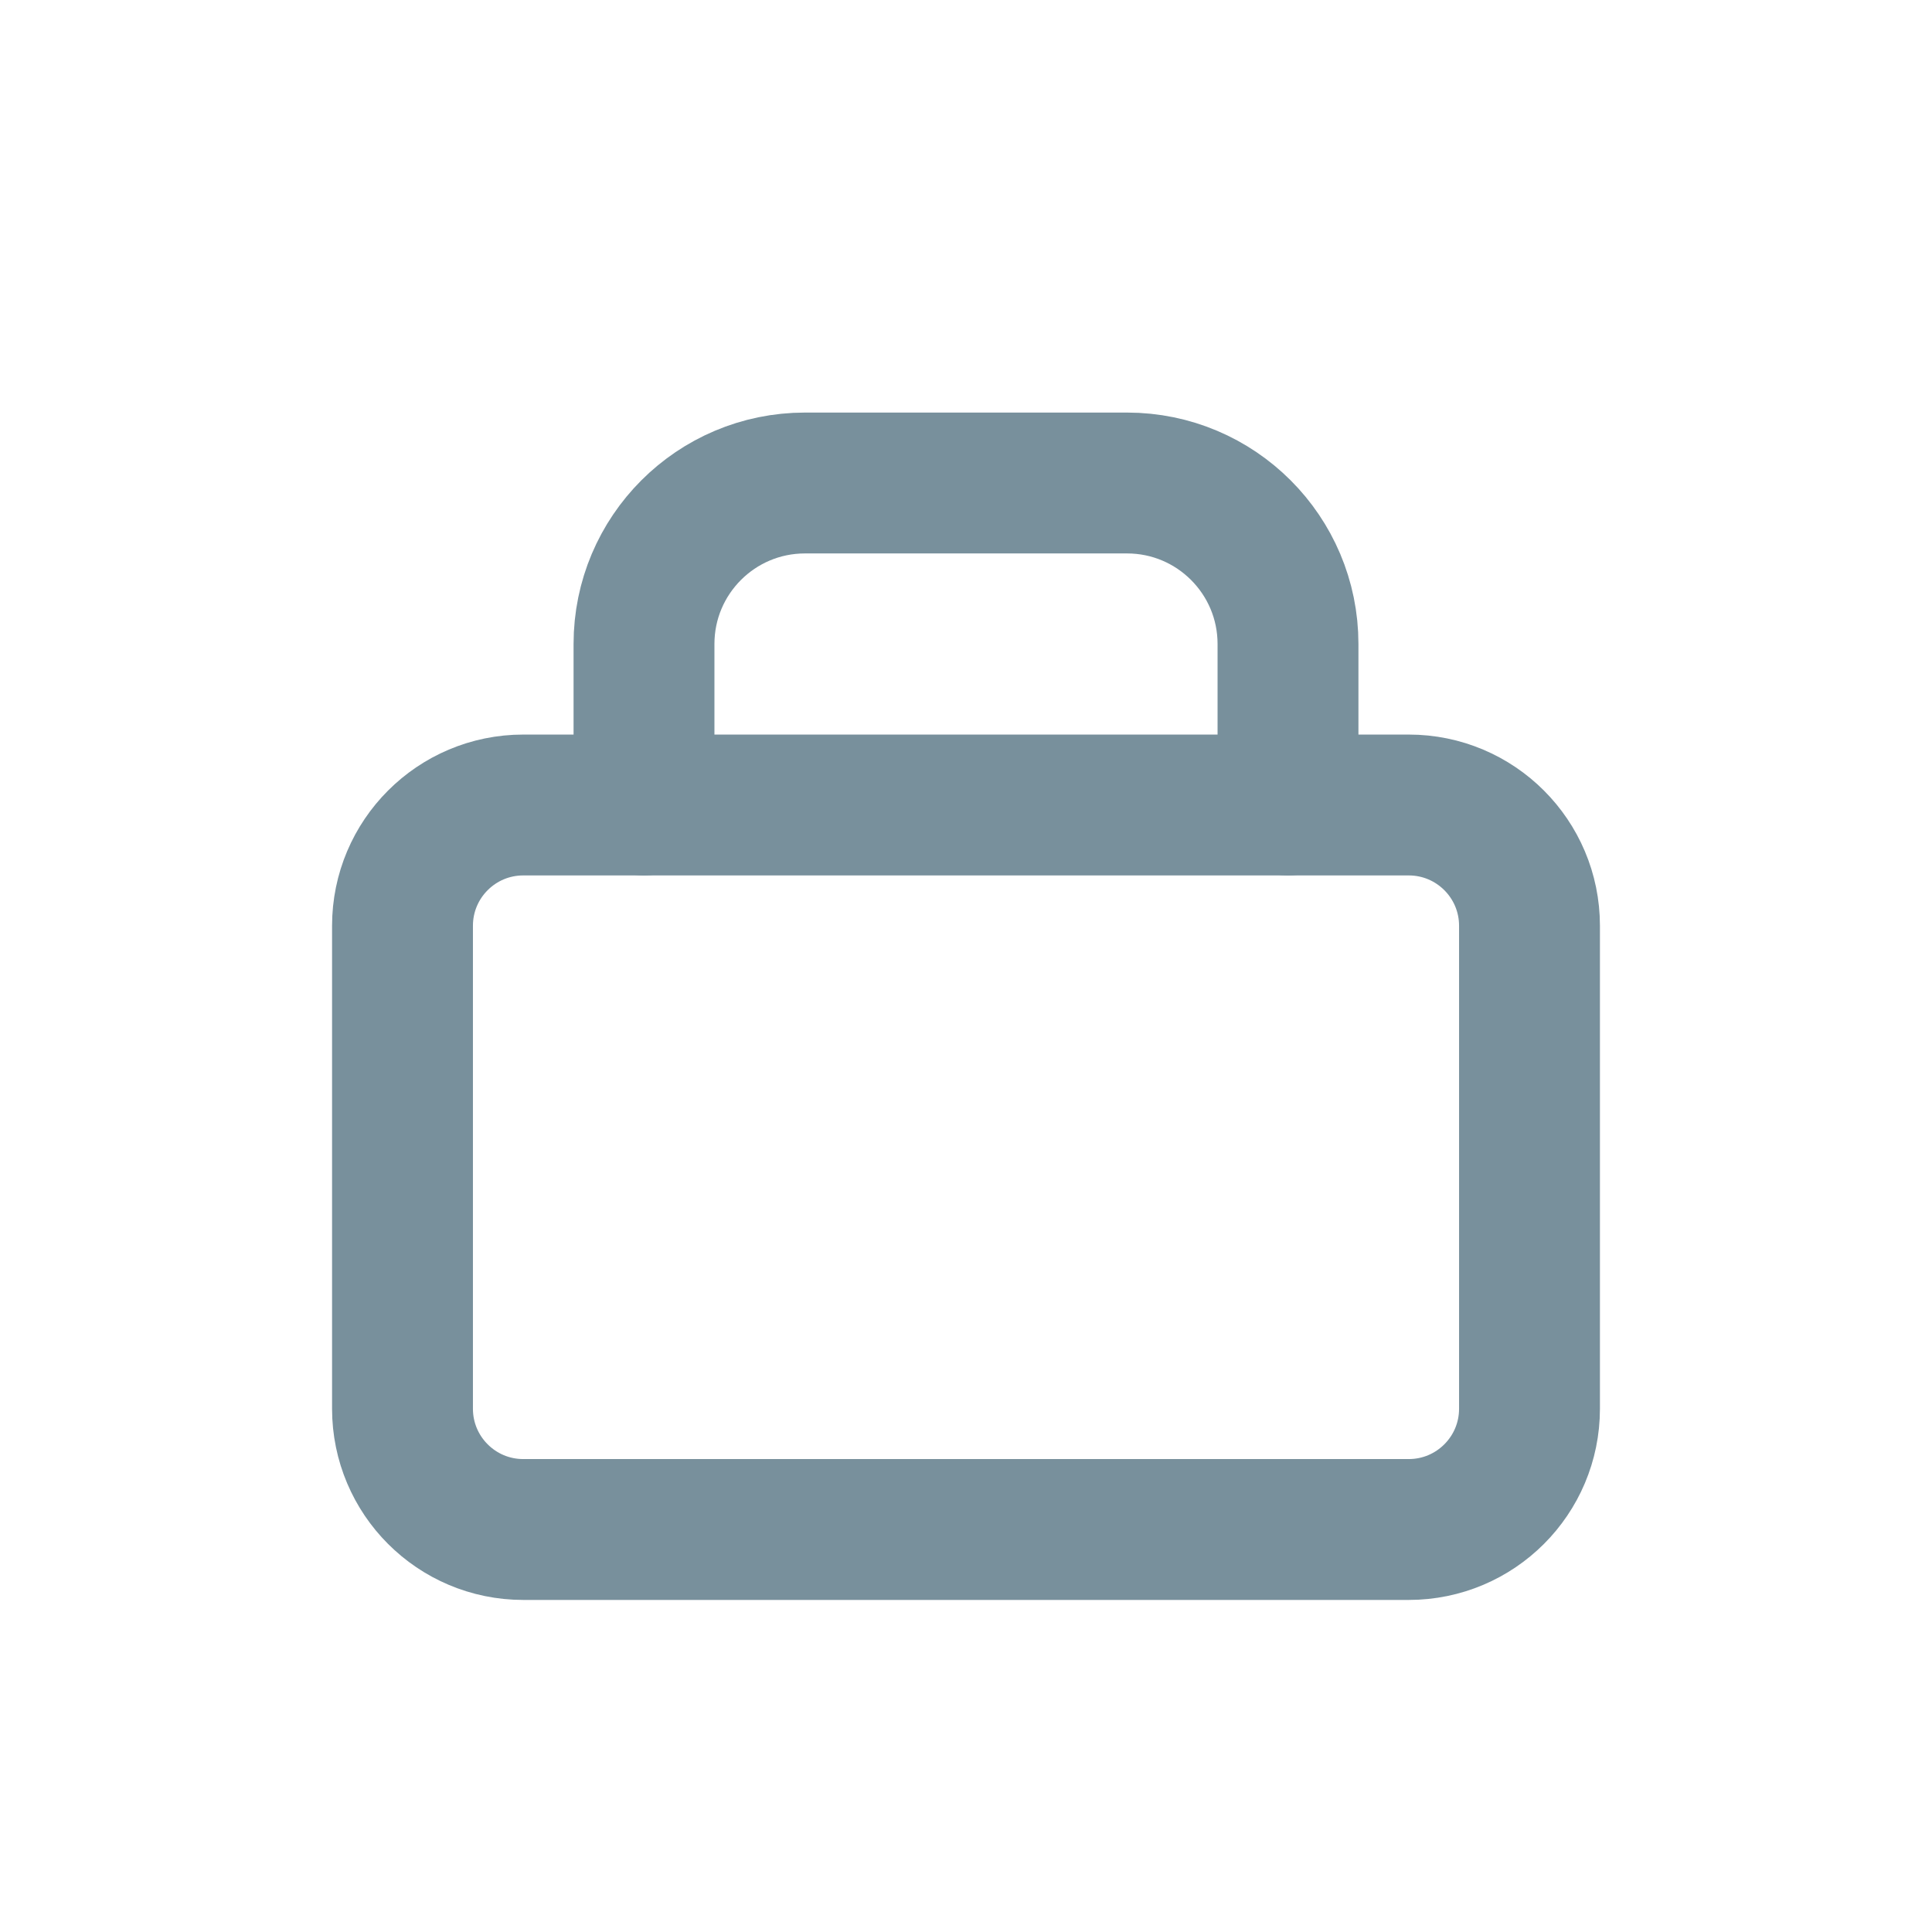
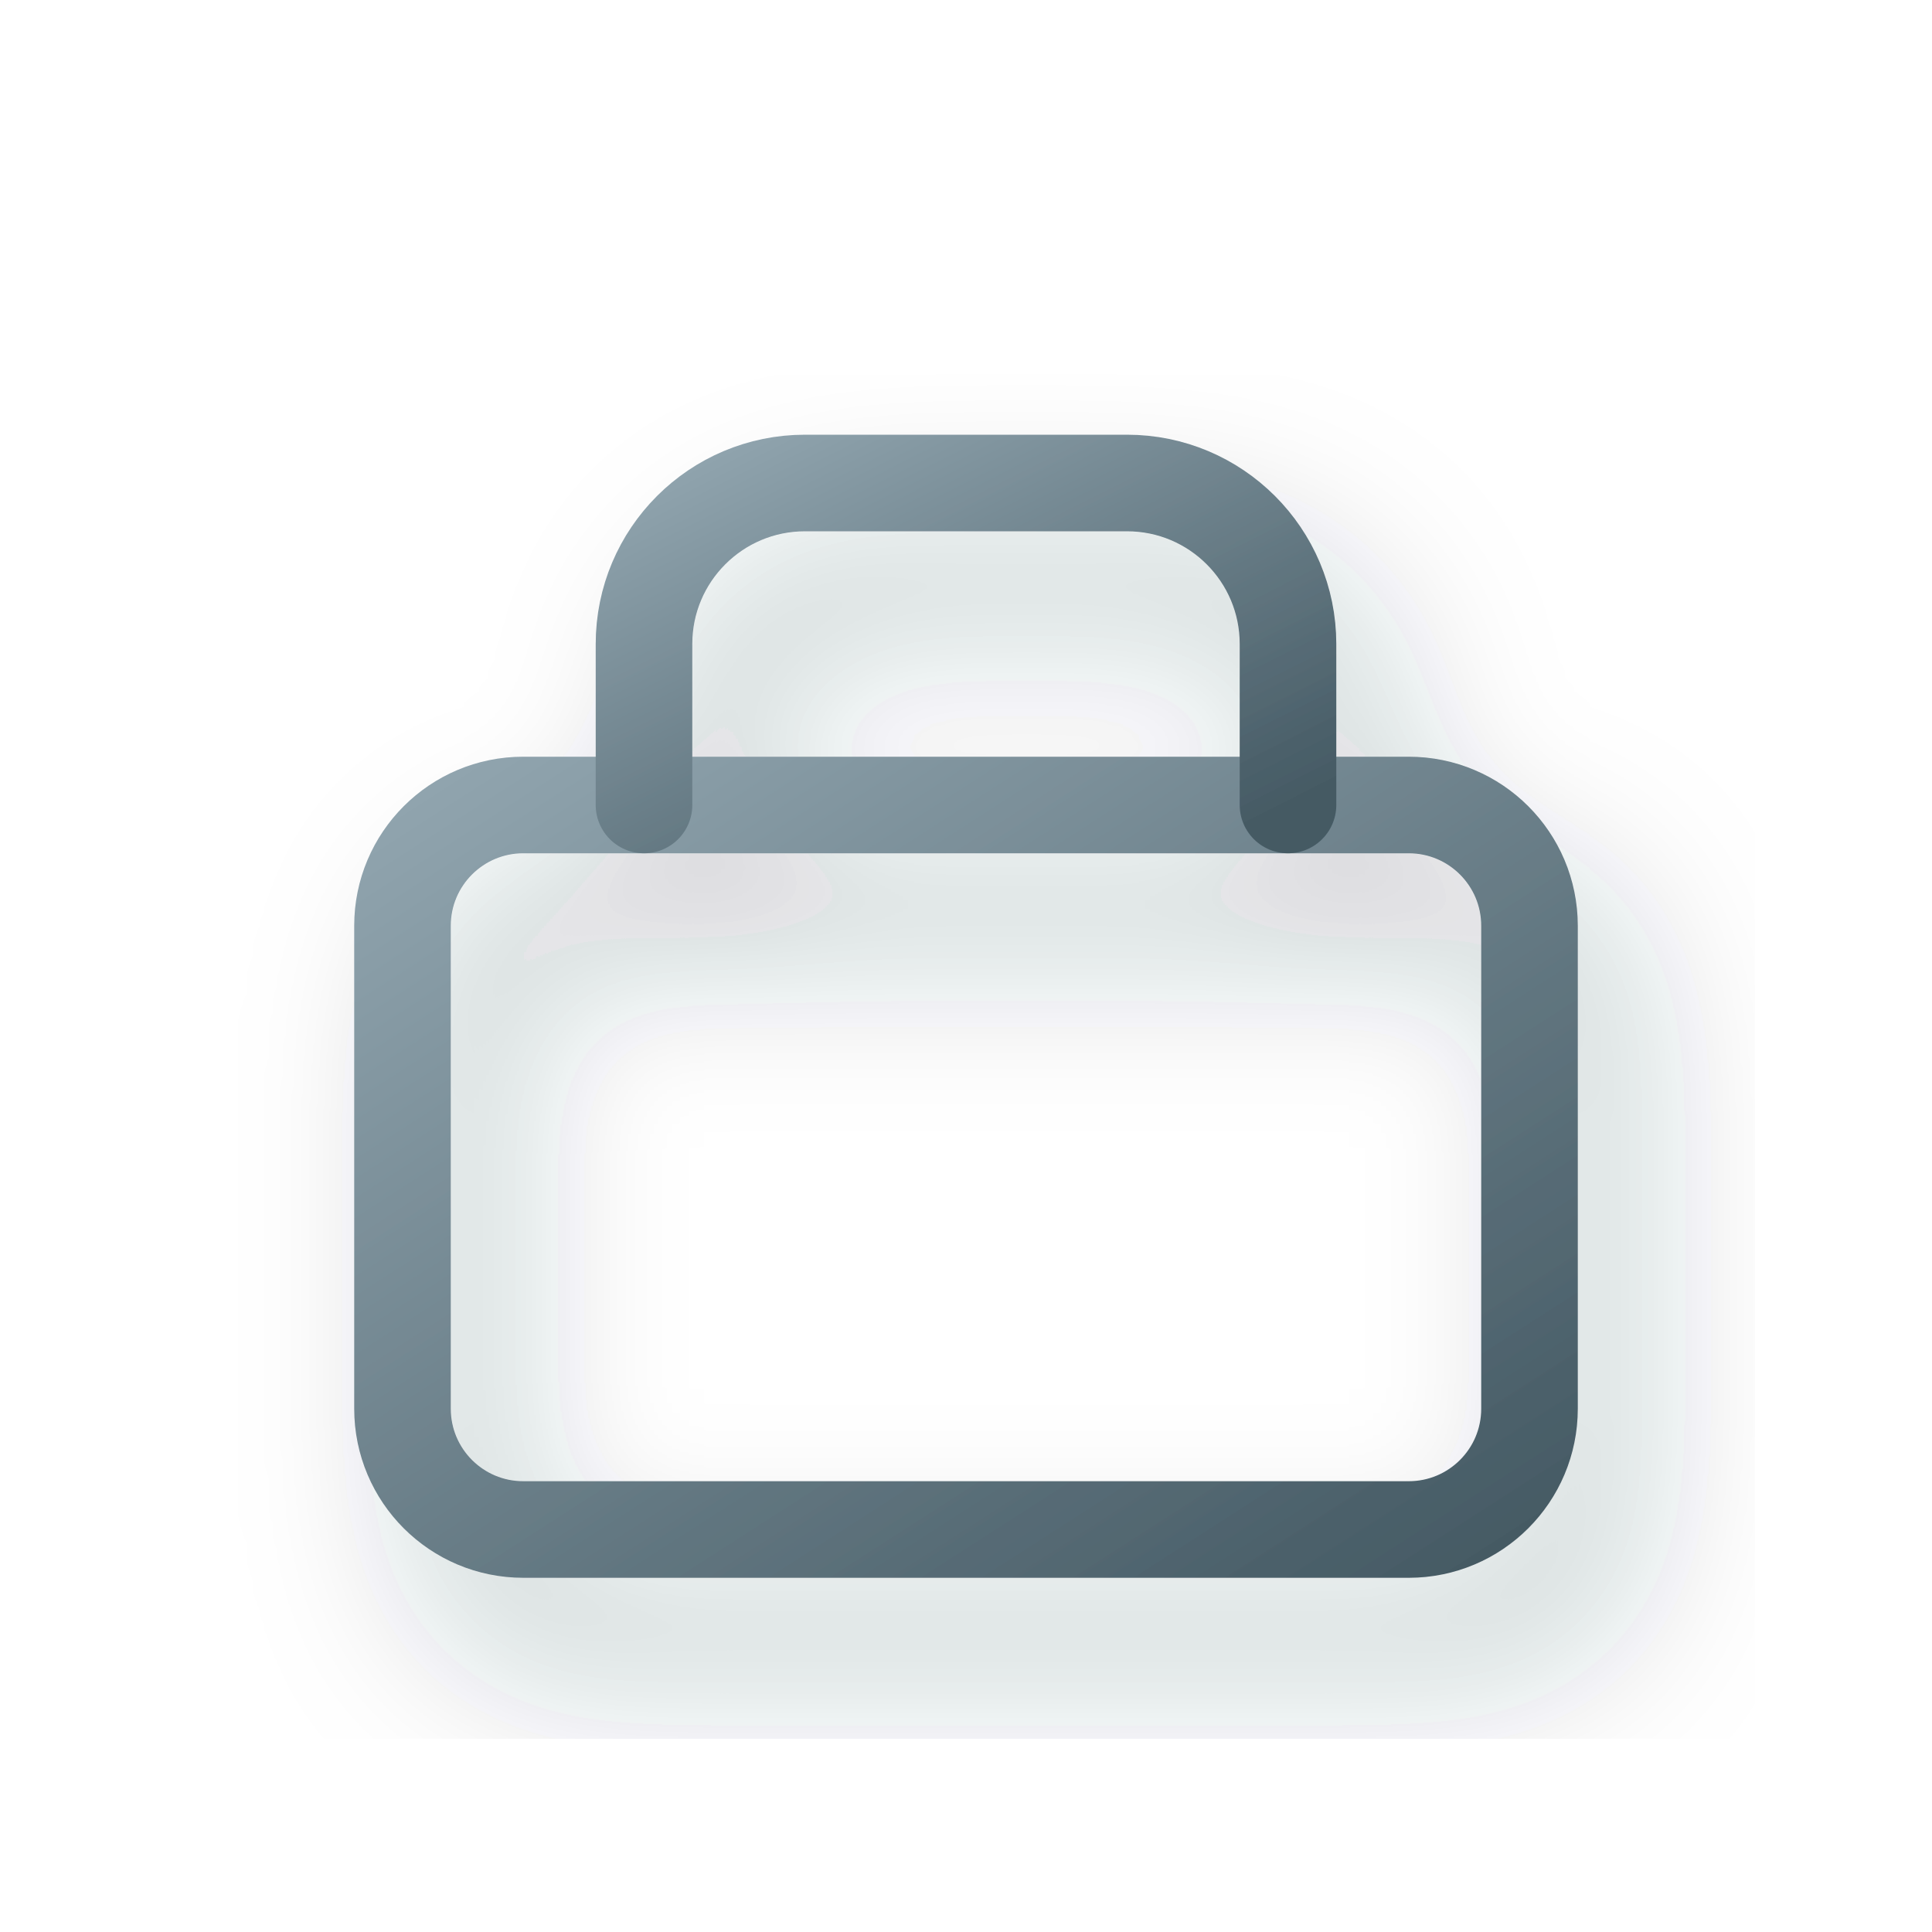
<svg xmlns="http://www.w3.org/2000/svg" viewBox="0 0 48 48">
-   <g fill="none" stroke="#78909C" stroke-width="3.5" stroke-linecap="round" stroke-linejoin="round">
+   <defs>
+     <linearGradient id="iconGrad" x1="0%" y1="0%" x2="100%" y2="100%">
+       <stop offset="0%" stop-color="#90A4AE" />
+       <stop offset="100%" stop-color="#455A64" />
+     </linearGradient>
+     <filter id="shadow" x="-20%" y="-20%" width="140%" height="140%">
+       <feDropShadow dx="1.5" dy="2.5" stdDeviation="2" flood-color="#263238" flood-opacity="0.25" />
+     </filter>
+   </defs>
+   <g filter="url(#shadow)" fill="none" stroke="url(#iconGrad)" stroke-width="2.4" stroke-linecap="round" stroke-linejoin="round">
    <rect x="10" y="20" width="28" height="18" rx="3" />
    <path d="M16 20v-4a4 4 0 014-4h8a4 4 0 014 4v4" />
  </g>
</svg>
